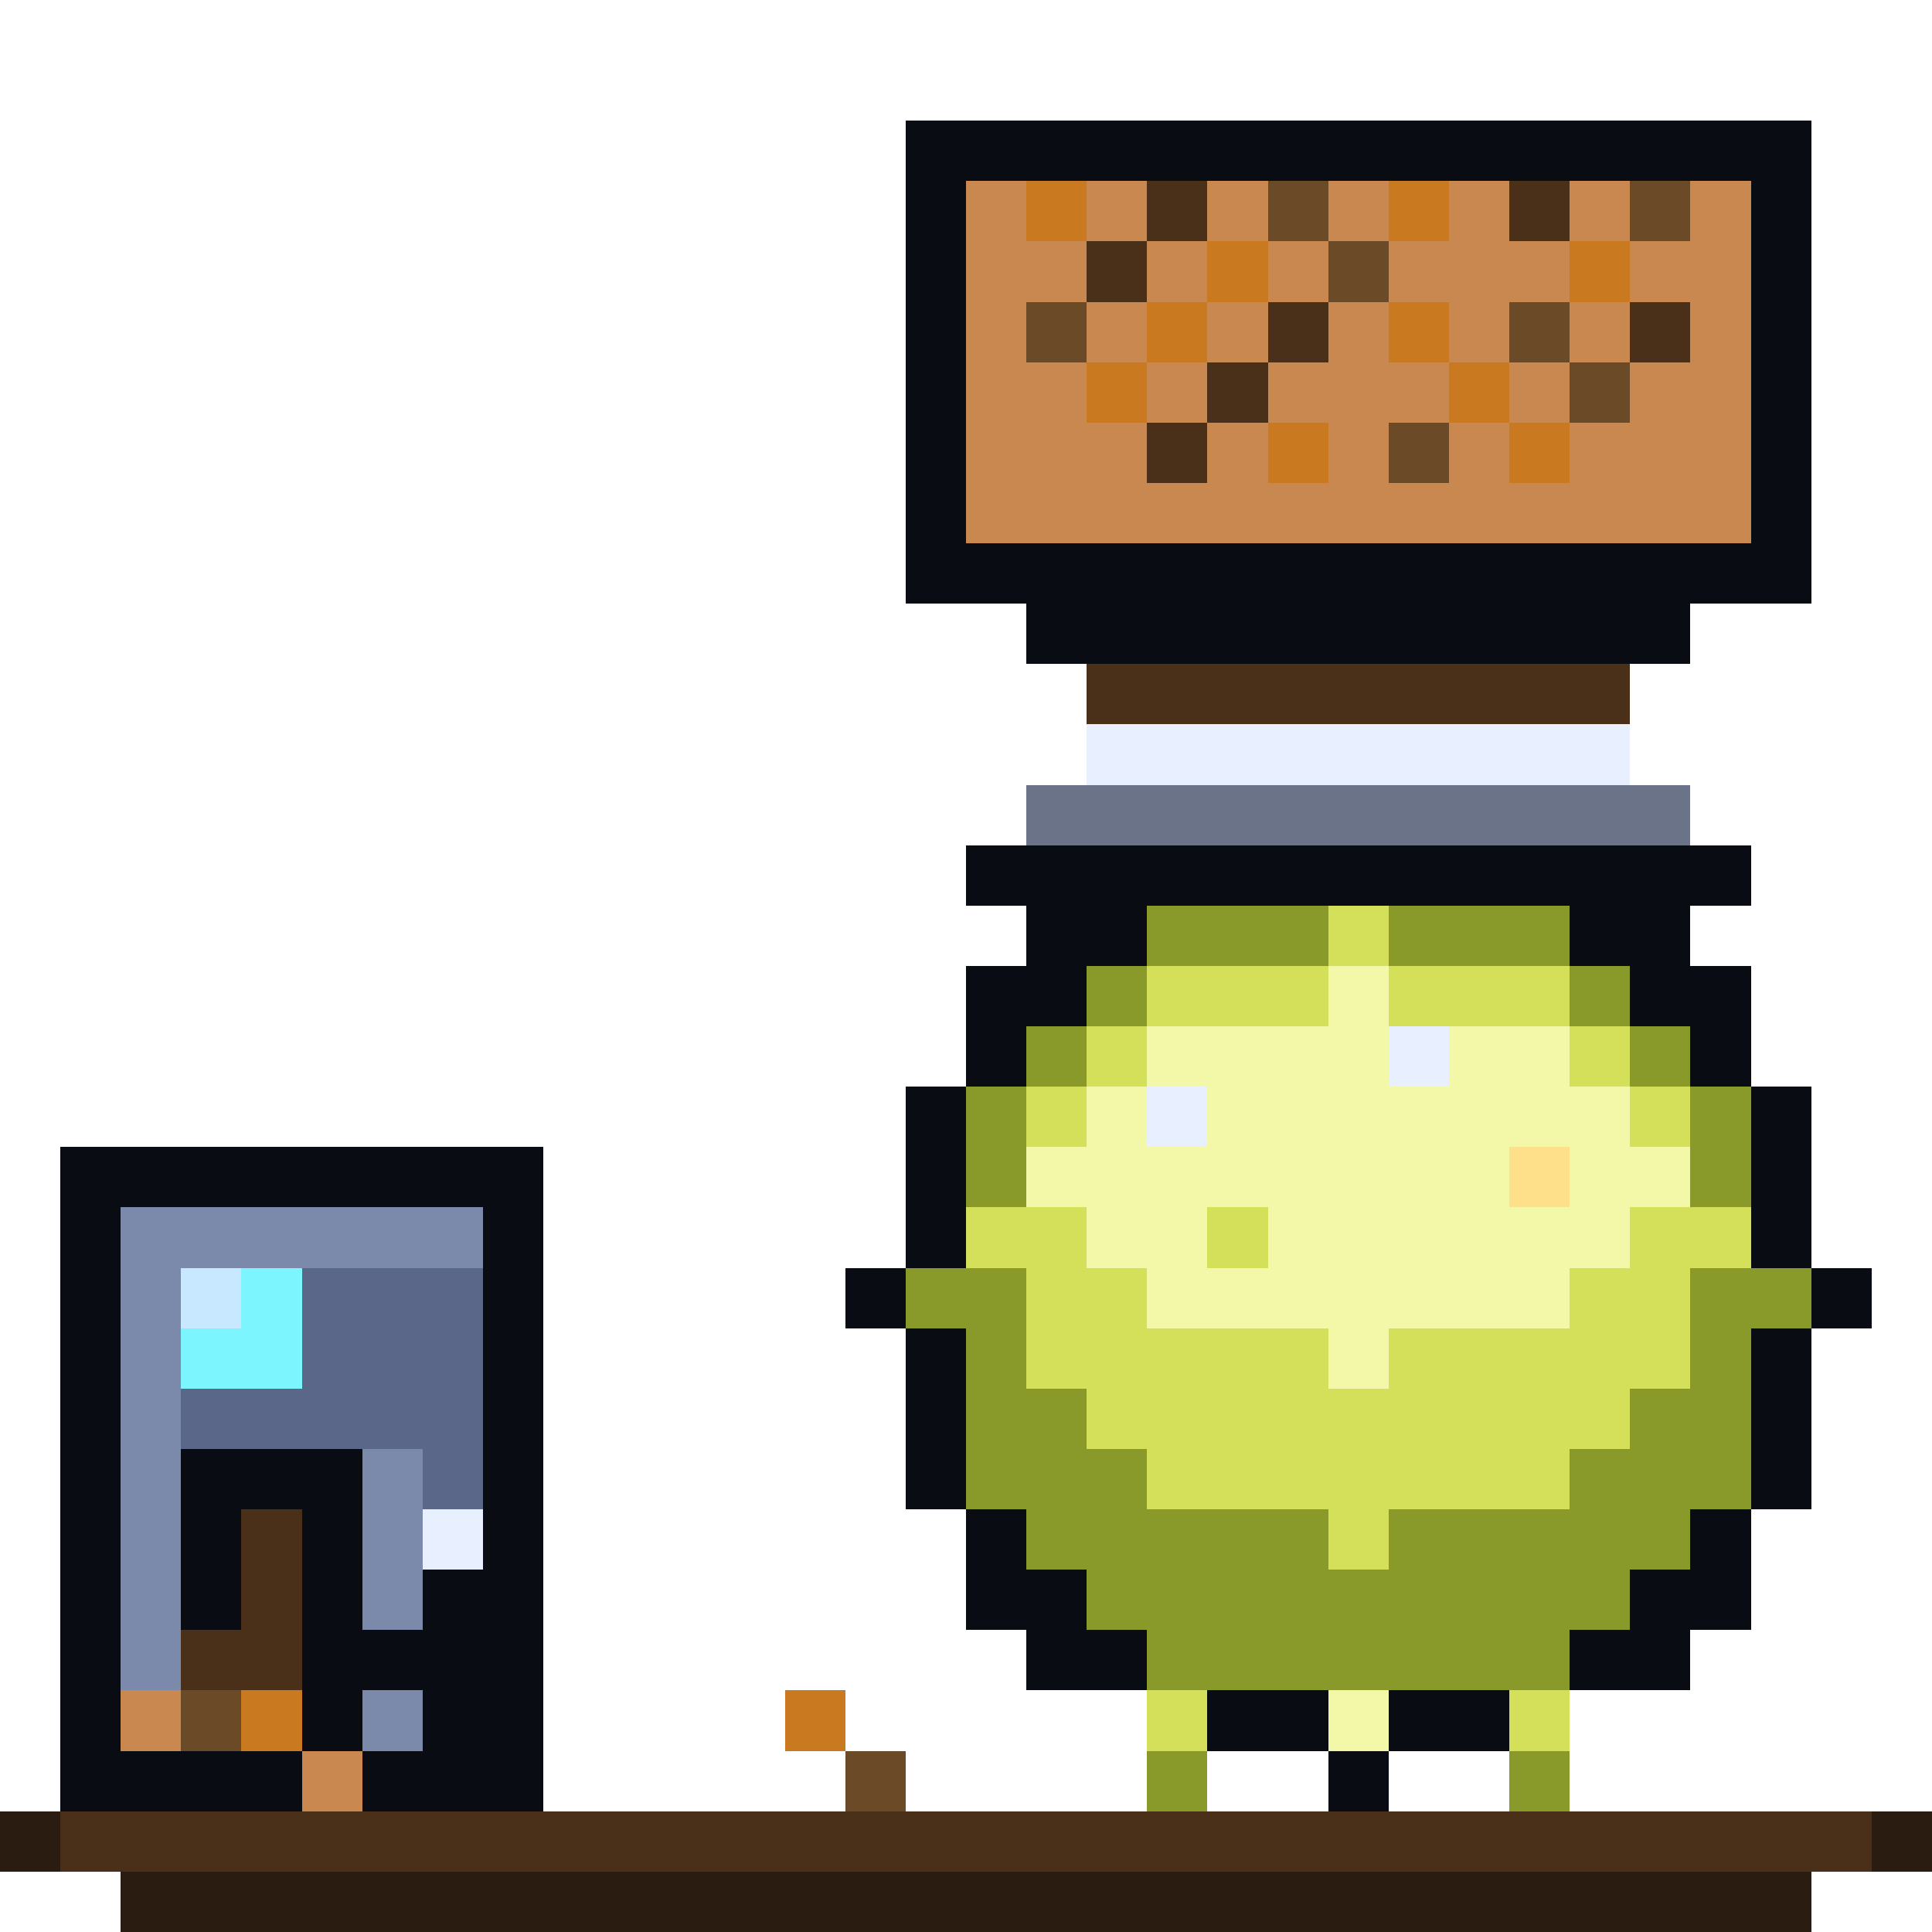
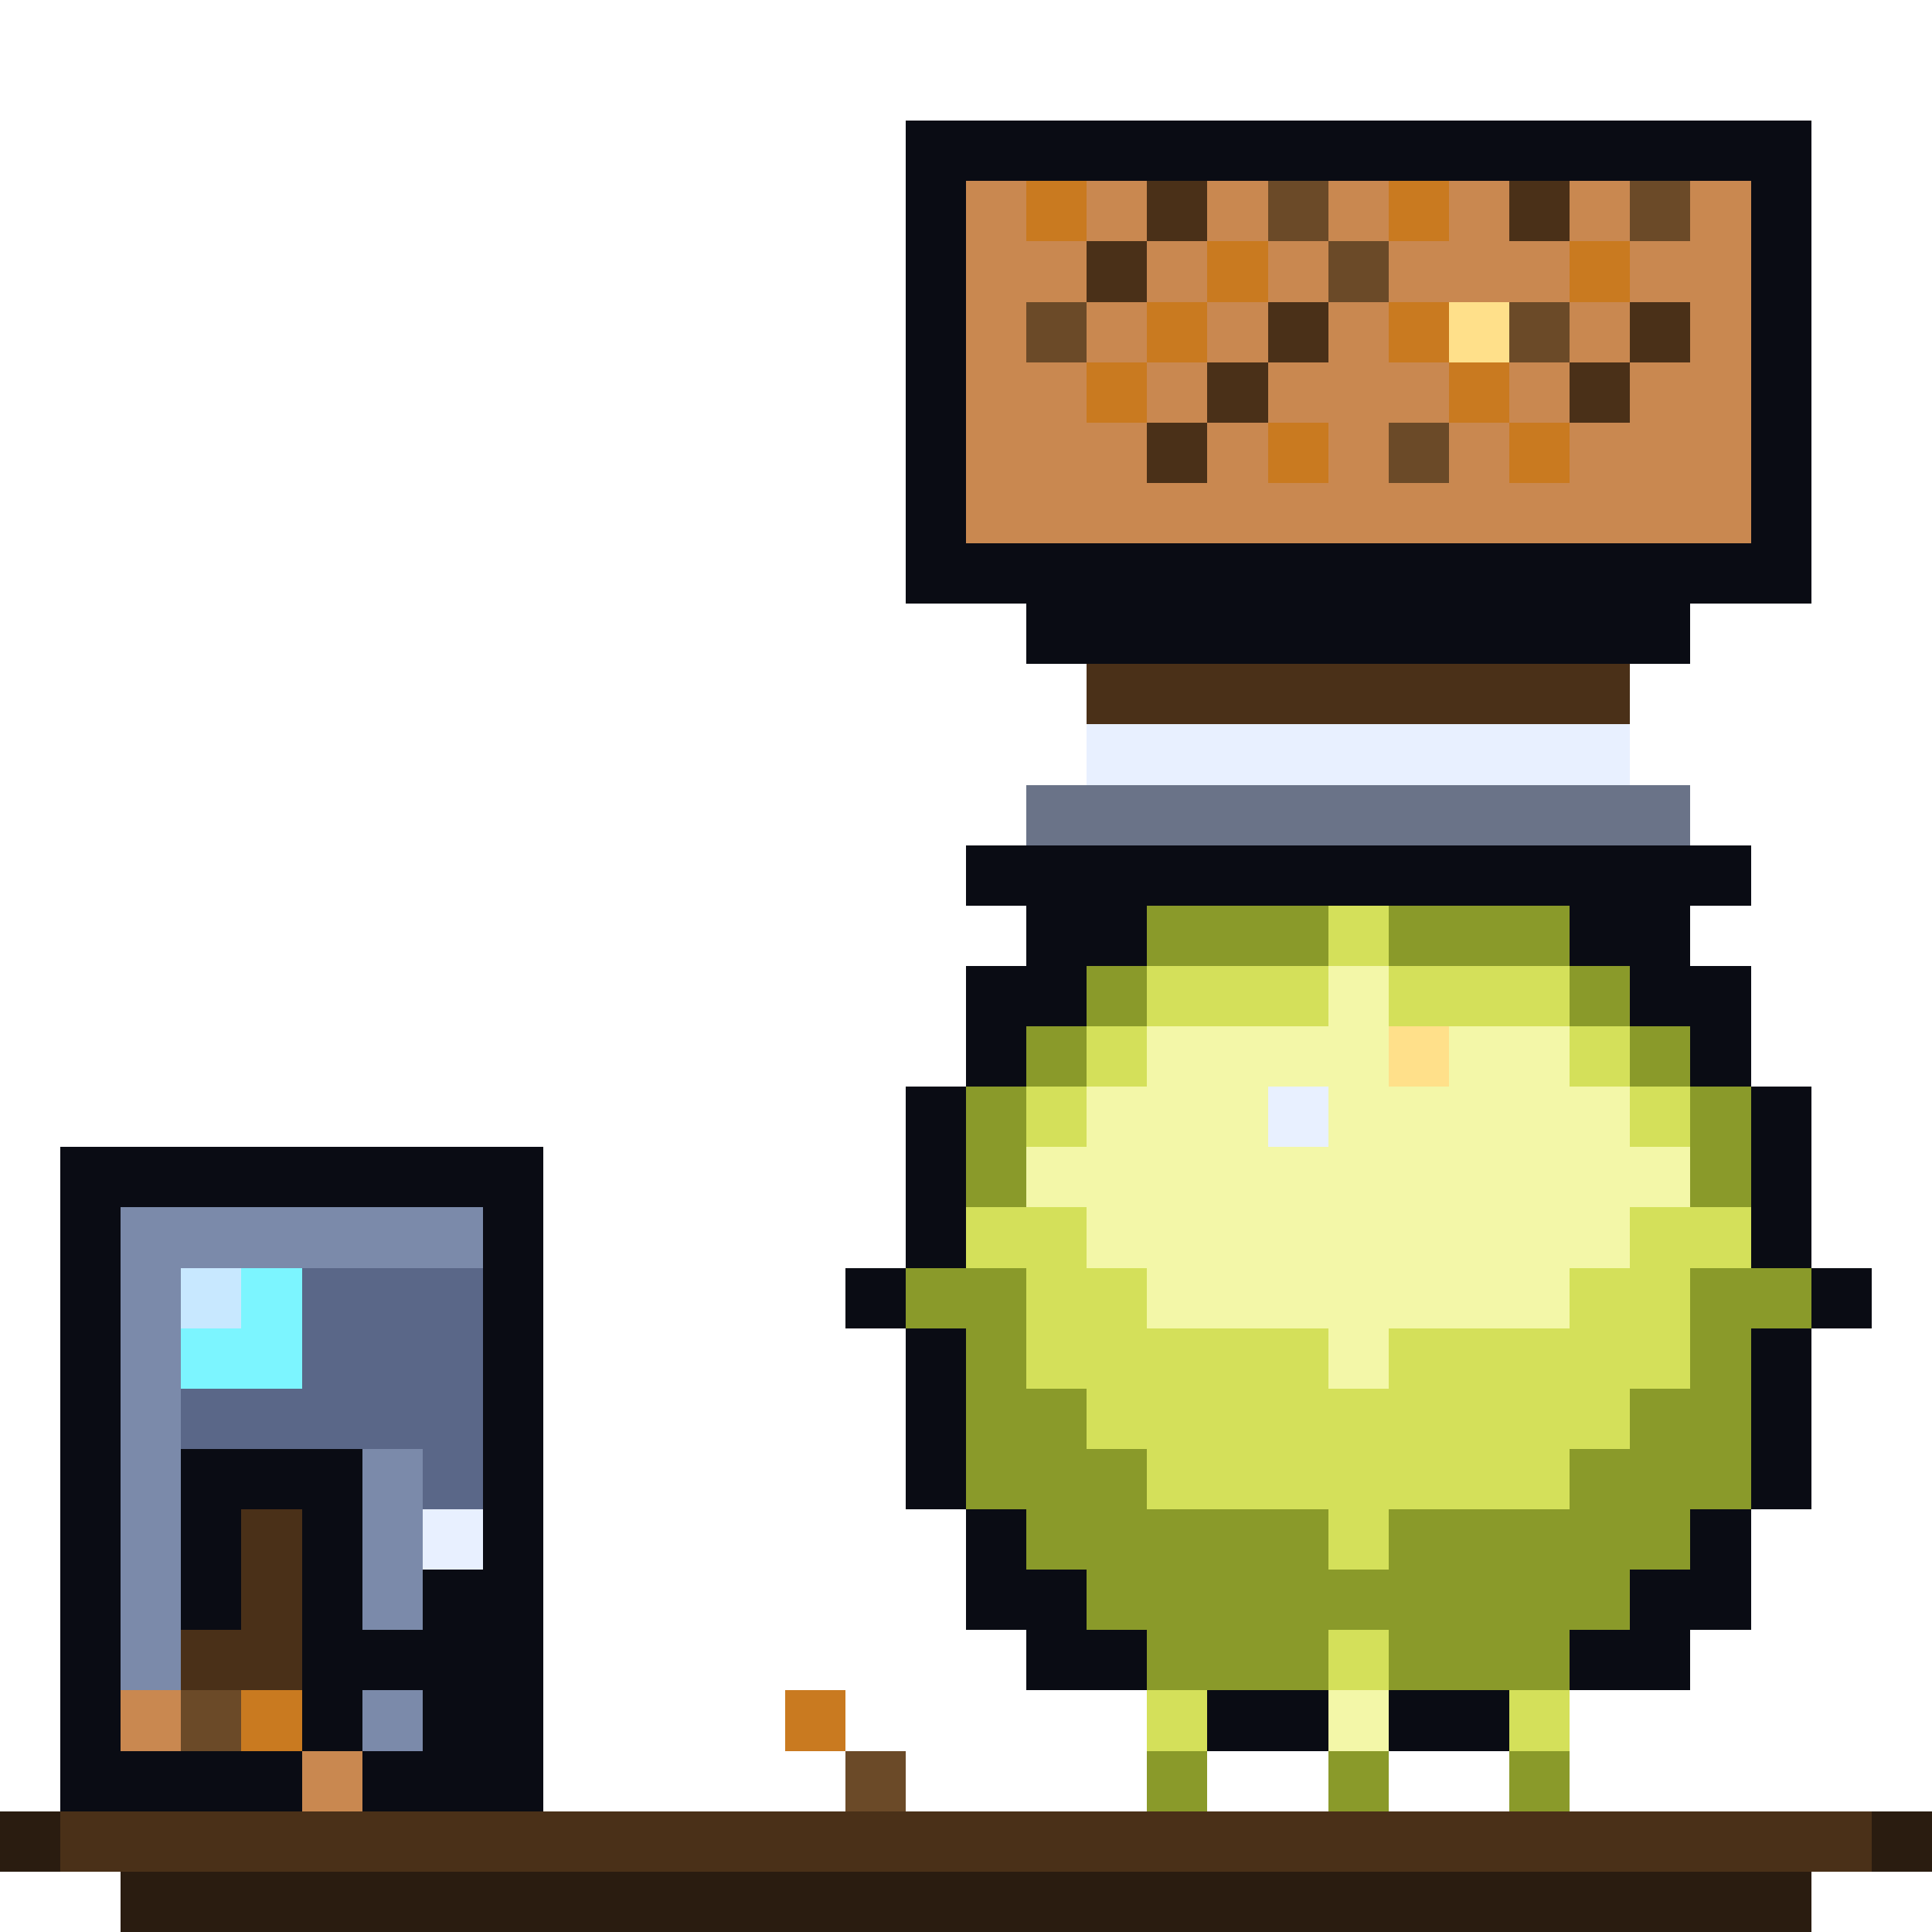
<svg xmlns="http://www.w3.org/2000/svg" viewBox="0 0 32 32" width="32" height="32" shape-rendering="crispEdges">
+   <style>@media (prefers-reduced-motion:no-preference){.flicker{animation:flicker 1.05s steps(2,end) infinite}.flicker2{animation:flicker 1.4s steps(2,end) infinite reverse}.glow{animation:glow 2.4s ease-in-out infinite}.drip{animation:drip 1.55s steps(2,end) infinite}.spin{transform-box:fill-box;transform-origin:center;animation:spin 3.2s steps(8,end) infinite}.wiggle{transform-box:fill-box;transform-origin:center;animation:wiggle 2.8s steps(2,end) infinite}.steam{animation:steam 2.5s steps(3,end) infinite}.echo{animation:echo 2.1s ease-in-out infinite}.echo2{animation:echo 2.7s ease-in-out .35s infinite}}@keyframes flicker{50%{opacity:.22}}@keyframes glow{0%,100%{opacity:.3}50%{opacity:.92}}@keyframes drip{0%,100%{opacity:1}50%{opacity:.15}}@keyframes spin{to{transform:rotate(360deg)}}@keyframes wiggle{0%,100%{transform:rotate(-14deg)}50%{transform:rotate(14deg)}}@keyframes steam{0%{opacity:.85}100%{opacity:0}}@keyframes echo{0%,100%{opacity:.22}50%{opacity:1}}</style>
  <path fill="#0a0c14" d="M15 2h15v1h-15zM15 3h1v1h-1zM29 3h1v1h-1zM15 4h1v1h-1zM29 4h1v1h-1zM15 5h1v1h-1zM29 5h1v1h-1zM15 6h1v1h-1zM29 6h1v1h-1zM15 7h1v1h-1zM29 7h1v1h-1zM15 8h1v1h-1zM29 8h1v1h-1zM15 9h15v1h-15zM17 10h11v1h-11zM16 14h13v1h-13zM17 15h2v1h-2zM26 15h2v1h-2zM16 16h2v1h-2zM27 16h2v1h-2zM16 17h1v1h-1zM28 17h1v1h-1zM15 18h1v1h-1zM29 18h1v1h-1zM1 19h8v1h-8zM15 19h1v1h-1zM29 19h1v1h-1zM1 20h1v1h-1zM8 20h1v1h-1zM15 20h1v1h-1zM29 20h1v1h-1zM1 21h1v1h-1zM8 21h1v1h-1zM14 21h1v1h-1zM30 21h1v1h-1zM1 22h1v1h-1zM8 22h1v1h-1zM15 22h1v1h-1zM29 22h1v1h-1zM1 23h1v1h-1zM8 23h1v1h-1zM15 23h1v1h-1zM29 23h1v1h-1zM1 24h1v1h-1zM3 24h3v1h-3zM8 24h1v1h-1zM15 24h1v1h-1zM29 24h1v1h-1zM1 25h1v1h-1zM3 25h1v1h-1zM5 25h1v1h-1zM8 25h1v1h-1zM16 25h1v1h-1zM28 25h1v1h-1zM1 26h1v1h-1zM3 26h1v1h-1zM5 26h1v1h-1zM7 26h2v1h-2zM16 26h2v1h-2zM27 26h2v1h-2zM1 27h1v1h-1zM5 27h4v1h-4zM17 27h2v1h-2zM26 27h2v1h-2zM1 28h1v1h-1zM5 28h1v1h-1zM7 28h2v1h-2zM20 28h2v1h-2zM23 28h2v1h-2zM1 29h4v1h-4zM6 29h3v1h-3zM22 29h1v1h-1z" />
  <path fill="#c98850" d="M16 3h1v1h-1zM18 3h1v1h-1zM20 3h1v1h-1zM22 3h1v1h-1zM24 3h1v1h-1zM26 3h1v1h-1zM28 3h1v1h-1zM16 4h2v1h-2zM19 4h1v1h-1zM21 4h1v1h-1zM23 4h3v1h-3zM27 4h2v1h-2zM16 5h1v1h-1zM18 5h1v1h-1zM20 5h1v1h-1zM22 5h1v1h-1zM24 5h1v1h-1zM26 5h1v1h-1zM28 5h1v1h-1zM16 6h2v1h-2zM19 6h1v1h-1zM21 6h3v1h-3zM25 6h1v1h-1zM27 6h2v1h-2zM16 7h3v1h-3zM20 7h1v1h-1zM22 7h1v1h-1zM24 7h1v1h-1zM26 7h3v1h-3zM16 8h13v1h-13zM2 28h1v1h-1zM5 29h1v1h-1z" />
  <path fill="#c97a20" d="M17 3h1v1h-1zM23 3h1v1h-1zM20 4h1v1h-1zM26 4h1v1h-1zM19 5h1v1h-1zM23 5h1v1h-1zM18 6h1v1h-1zM24 6h1v1h-1zM21 7h1v1h-1zM25 7h1v1h-1zM4 28h1v1h-1zM13 28h1v1h-1z" />
  <path fill="#4a3018" d="M19 3h1v1h-1zM25 3h1v1h-1zM18 4h1v1h-1zM21 5h1v1h-1zM27 5h1v1h-1zM20 6h1v1h-1zM19 7h1v1h-1zM18 11h9v1h-9zM4 25h1v1h-1zM4 26h1v1h-1zM3 27h2v1h-2zM1 30h30v1h-30z" />
  <path fill="#6b4a28" d="M21 3h1v1h-1zM27 3h1v1h-1zM22 4h1v1h-1zM17 5h1v1h-1zM25 5h1v1h-1zM26 6h1v1h-1zM23 7h1v1h-1zM3 28h1v1h-1zM14 29h1v1h-1z" />
  <path fill="#e8f0ff" d="M18 12h9v1h-9zM23 17h1v1h-1zM19 18h1v1h-1zM7 25h1v1h-1z" />
  <path fill="#6a7388" d="M17 13h11v1h-11z" />
  <path fill="#8a9a2a" d="M19 15h3v1h-3zM23 15h3v1h-3zM18 16h1v1h-1zM26 16h1v1h-1zM17 17h1v1h-1zM27 17h1v1h-1zM16 18h1v1h-1zM28 18h1v1h-1zM16 19h1v1h-1zM28 19h1v1h-1zM15 21h2v1h-2zM28 21h2v1h-2zM16 22h1v1h-1zM28 22h1v1h-1zM16 23h2v1h-2zM27 23h2v1h-2zM16 24h3v1h-3zM26 24h3v1h-3zM17 25h5v1h-5zM23 25h5v1h-5zM18 26h9v1h-9zM19 27h7v1h-7zM19 29h1v1h-1zM25 29h1v1h-1z" />
  <path fill="#d4e05a" d="M22 15h1v1h-1zM19 16h3v1h-3zM23 16h3v1h-3zM18 17h1v1h-1zM26 17h1v1h-1zM17 18h1v1h-1zM27 18h1v1h-1zM16 20h2v1h-2zM20 20h1v1h-1zM27 20h2v1h-2zM17 21h2v1h-2zM26 21h2v1h-2zM17 22h5v1h-5zM23 22h5v1h-5zM18 23h9v1h-9zM19 24h7v1h-7zM22 25h1v1h-1zM19 28h1v1h-1zM25 28h1v1h-1z" />
  <path fill="#f3f7a8" d="M22 16h1v1h-1zM19 17h4v1h-4zM24 17h2v1h-2zM18 18h1v1h-1zM20 18h7v1h-7zM17 19h8v1h-8zM26 19h2v1h-2zM18 20h2v1h-2zM21 20h6v1h-6zM19 21h7v1h-7zM22 22h1v1h-1zM22 28h1v1h-1z" />
  <path fill="#ffe08a" d="M25 19h1v1h-1z" />
  <path fill="#7b8aaa" d="M2 20h6v1h-6zM2 21h1v1h-1zM2 22h1v1h-1zM2 23h1v1h-1zM2 24h1v1h-1zM6 24h1v1h-1zM2 25h1v1h-1zM6 25h1v1h-1zM2 26h1v1h-1zM6 26h1v1h-1zM2 27h1v1h-1zM6 28h1v1h-1z" />
  <path fill="#c8e8ff" d="M3 21h1v1h-1z" />
  <path fill="#7cf5ff" d="M4 21h1v1h-1zM3 22h2v1h-2z" />
  <path fill="#5a6788" d="M5 21h3v1h-3zM5 22h3v1h-3zM3 23h5v1h-5zM7 24h1v1h-1z" />
  <path fill="#2a1c10" d="M0 30h1v1h-1zM31 30h1v1h-1zM2 31h28v1h-28z" />
+   <g class="glow">
+     <path fill="#f3f7a8" d="M22 16h1v1h-1zM20 17h3v1h-3zM24 17h1v1h-1zM19 18h2v1h-2zM22 18h4v1h-4zM18 19h9v1h-9zM19 20h7v1h-7zM20 21h5v1h-5zM22 22h1v1h-1z" />
+     <path fill="#ffe08a" d="M23 17h1v1h-1z" />
+     <path fill="#e8f0ff" d="M21 18h1v1h-1z" />
+   </g>
+   <g class="drip">
+     <path fill="#d4e05a" d="M22 27h1v1h-1z" />
+     <path fill="#8a9a2a" d="M22 29h1v1h-1z" />
+   </g>
+   <g class="flicker2">
+     <path fill="#c97a20" d="M20 4h1v1h-1z" />
+     <path fill="#ffe08a" d="M24 5h1v1h-1z" />
+     <path fill="#4a3018" d="M26 6h1v1h-1z" />
+   </g>
</svg>
